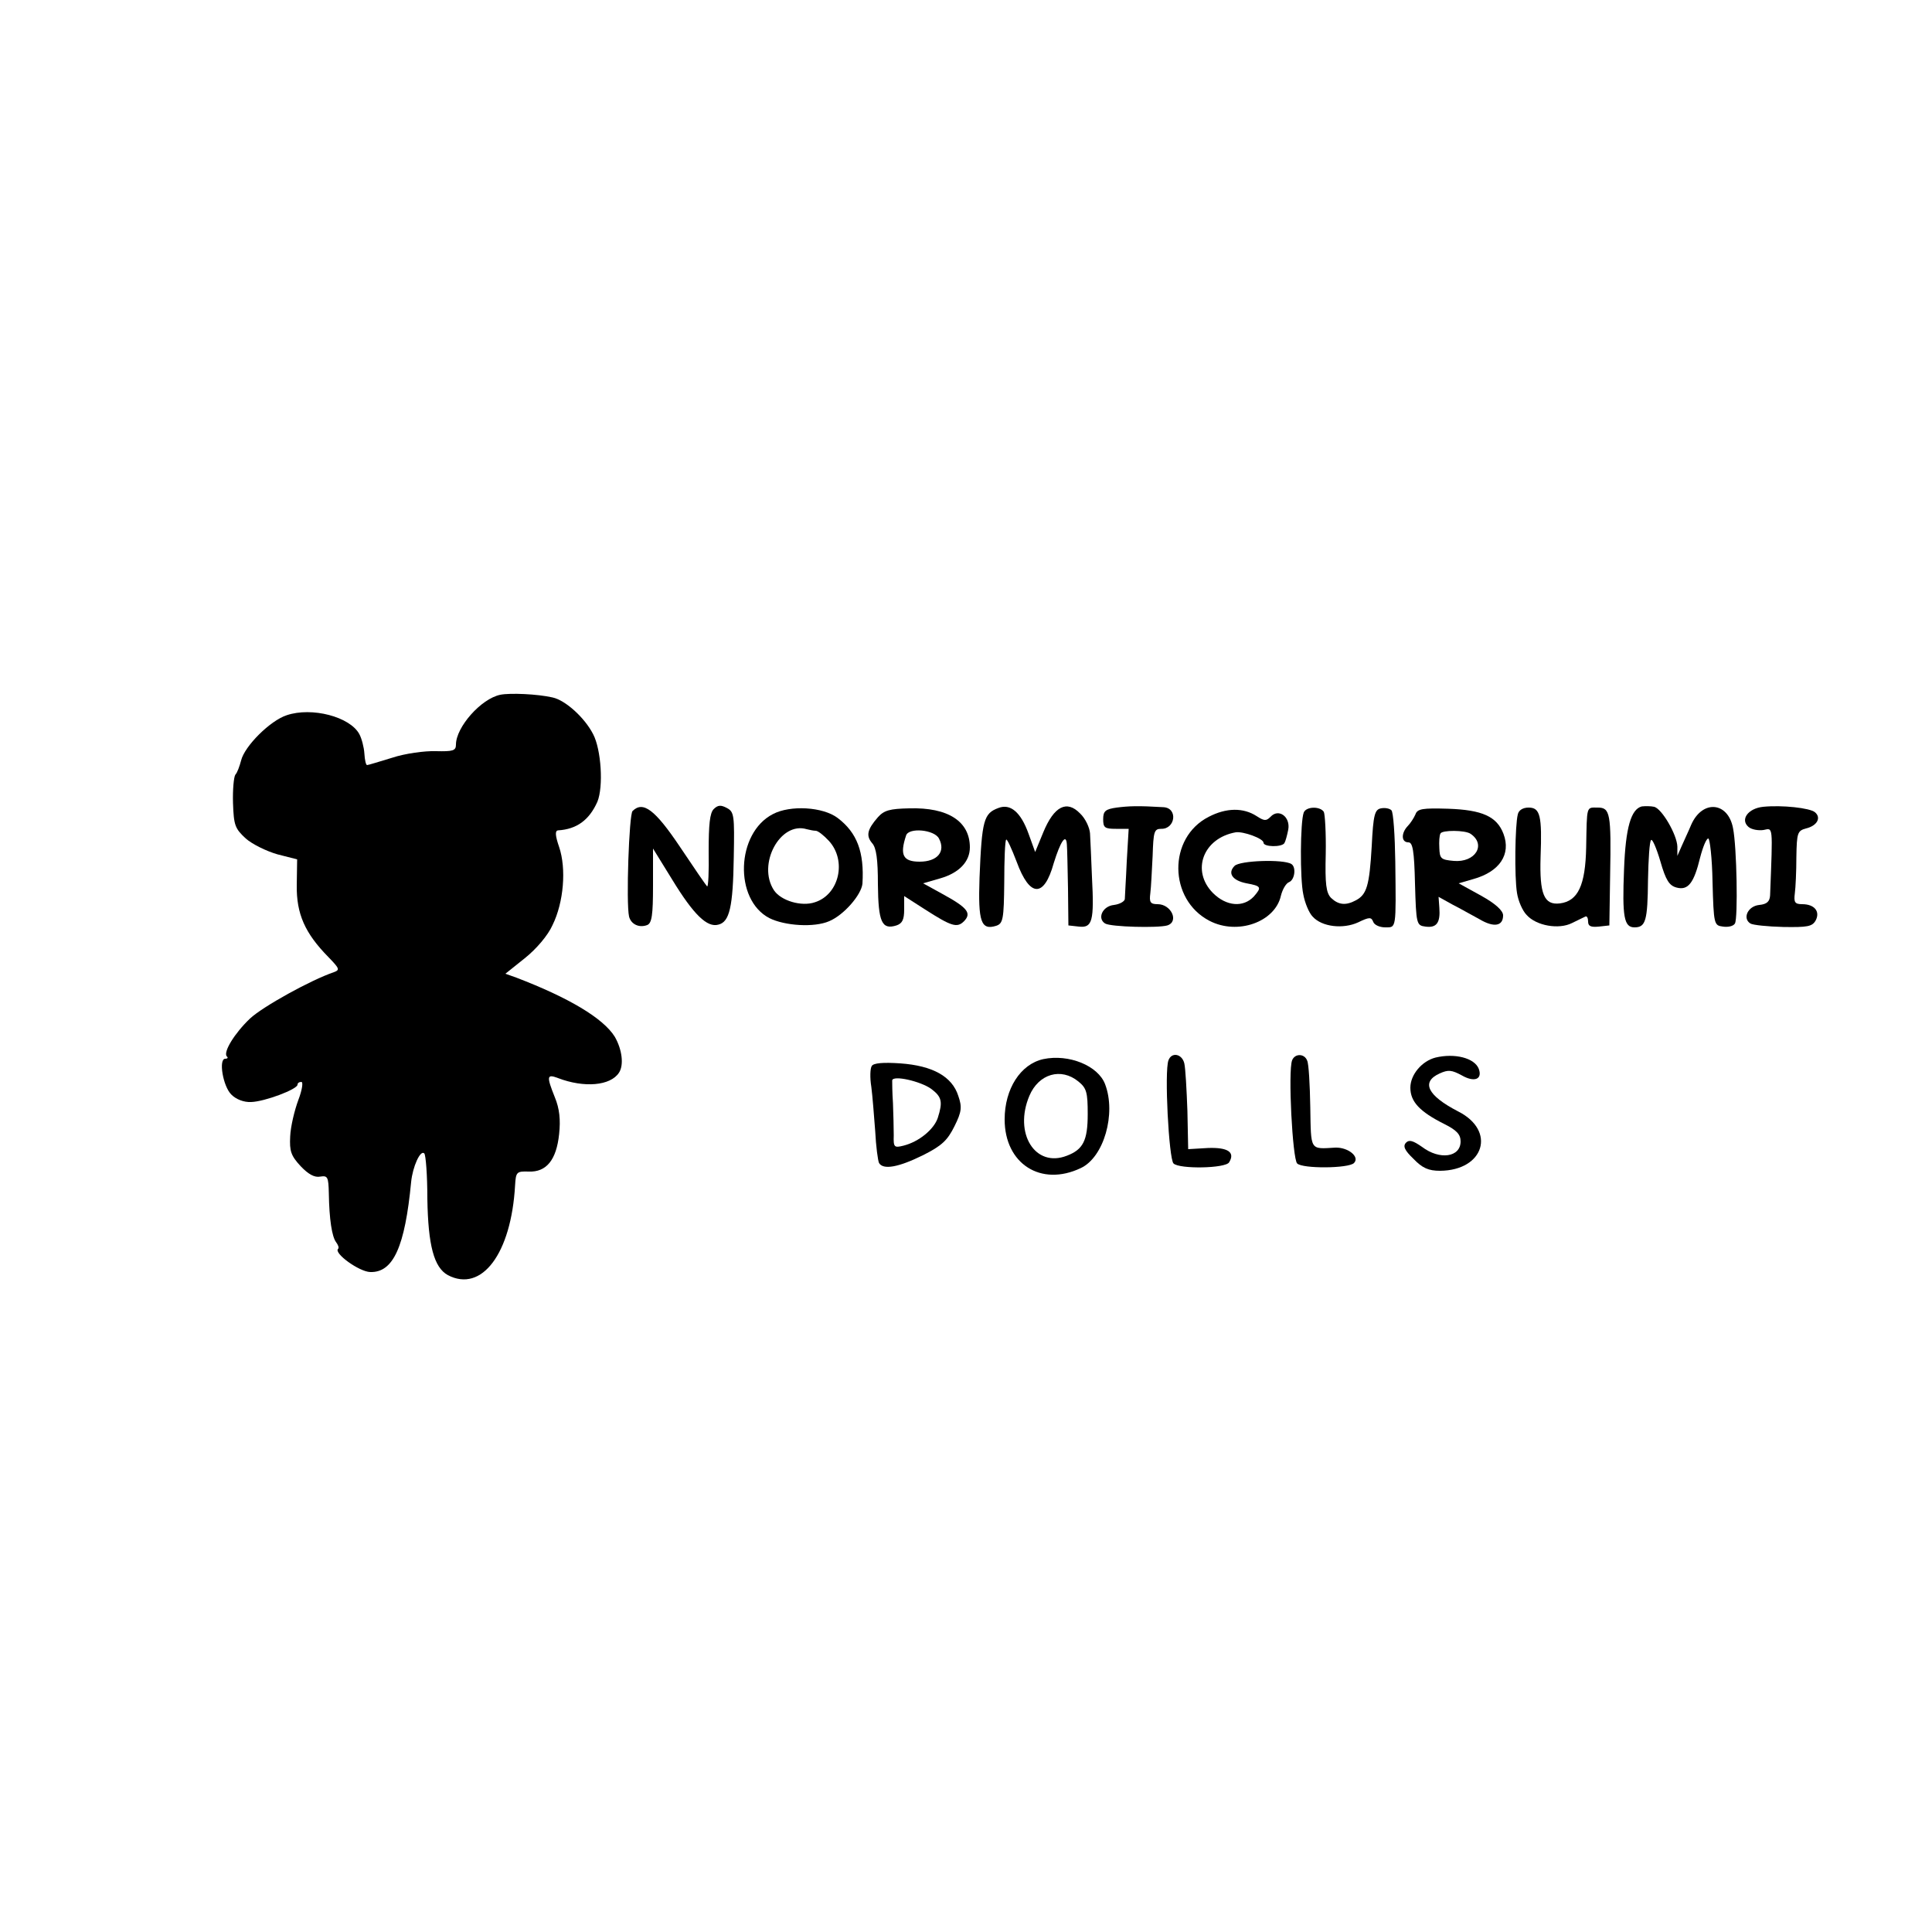
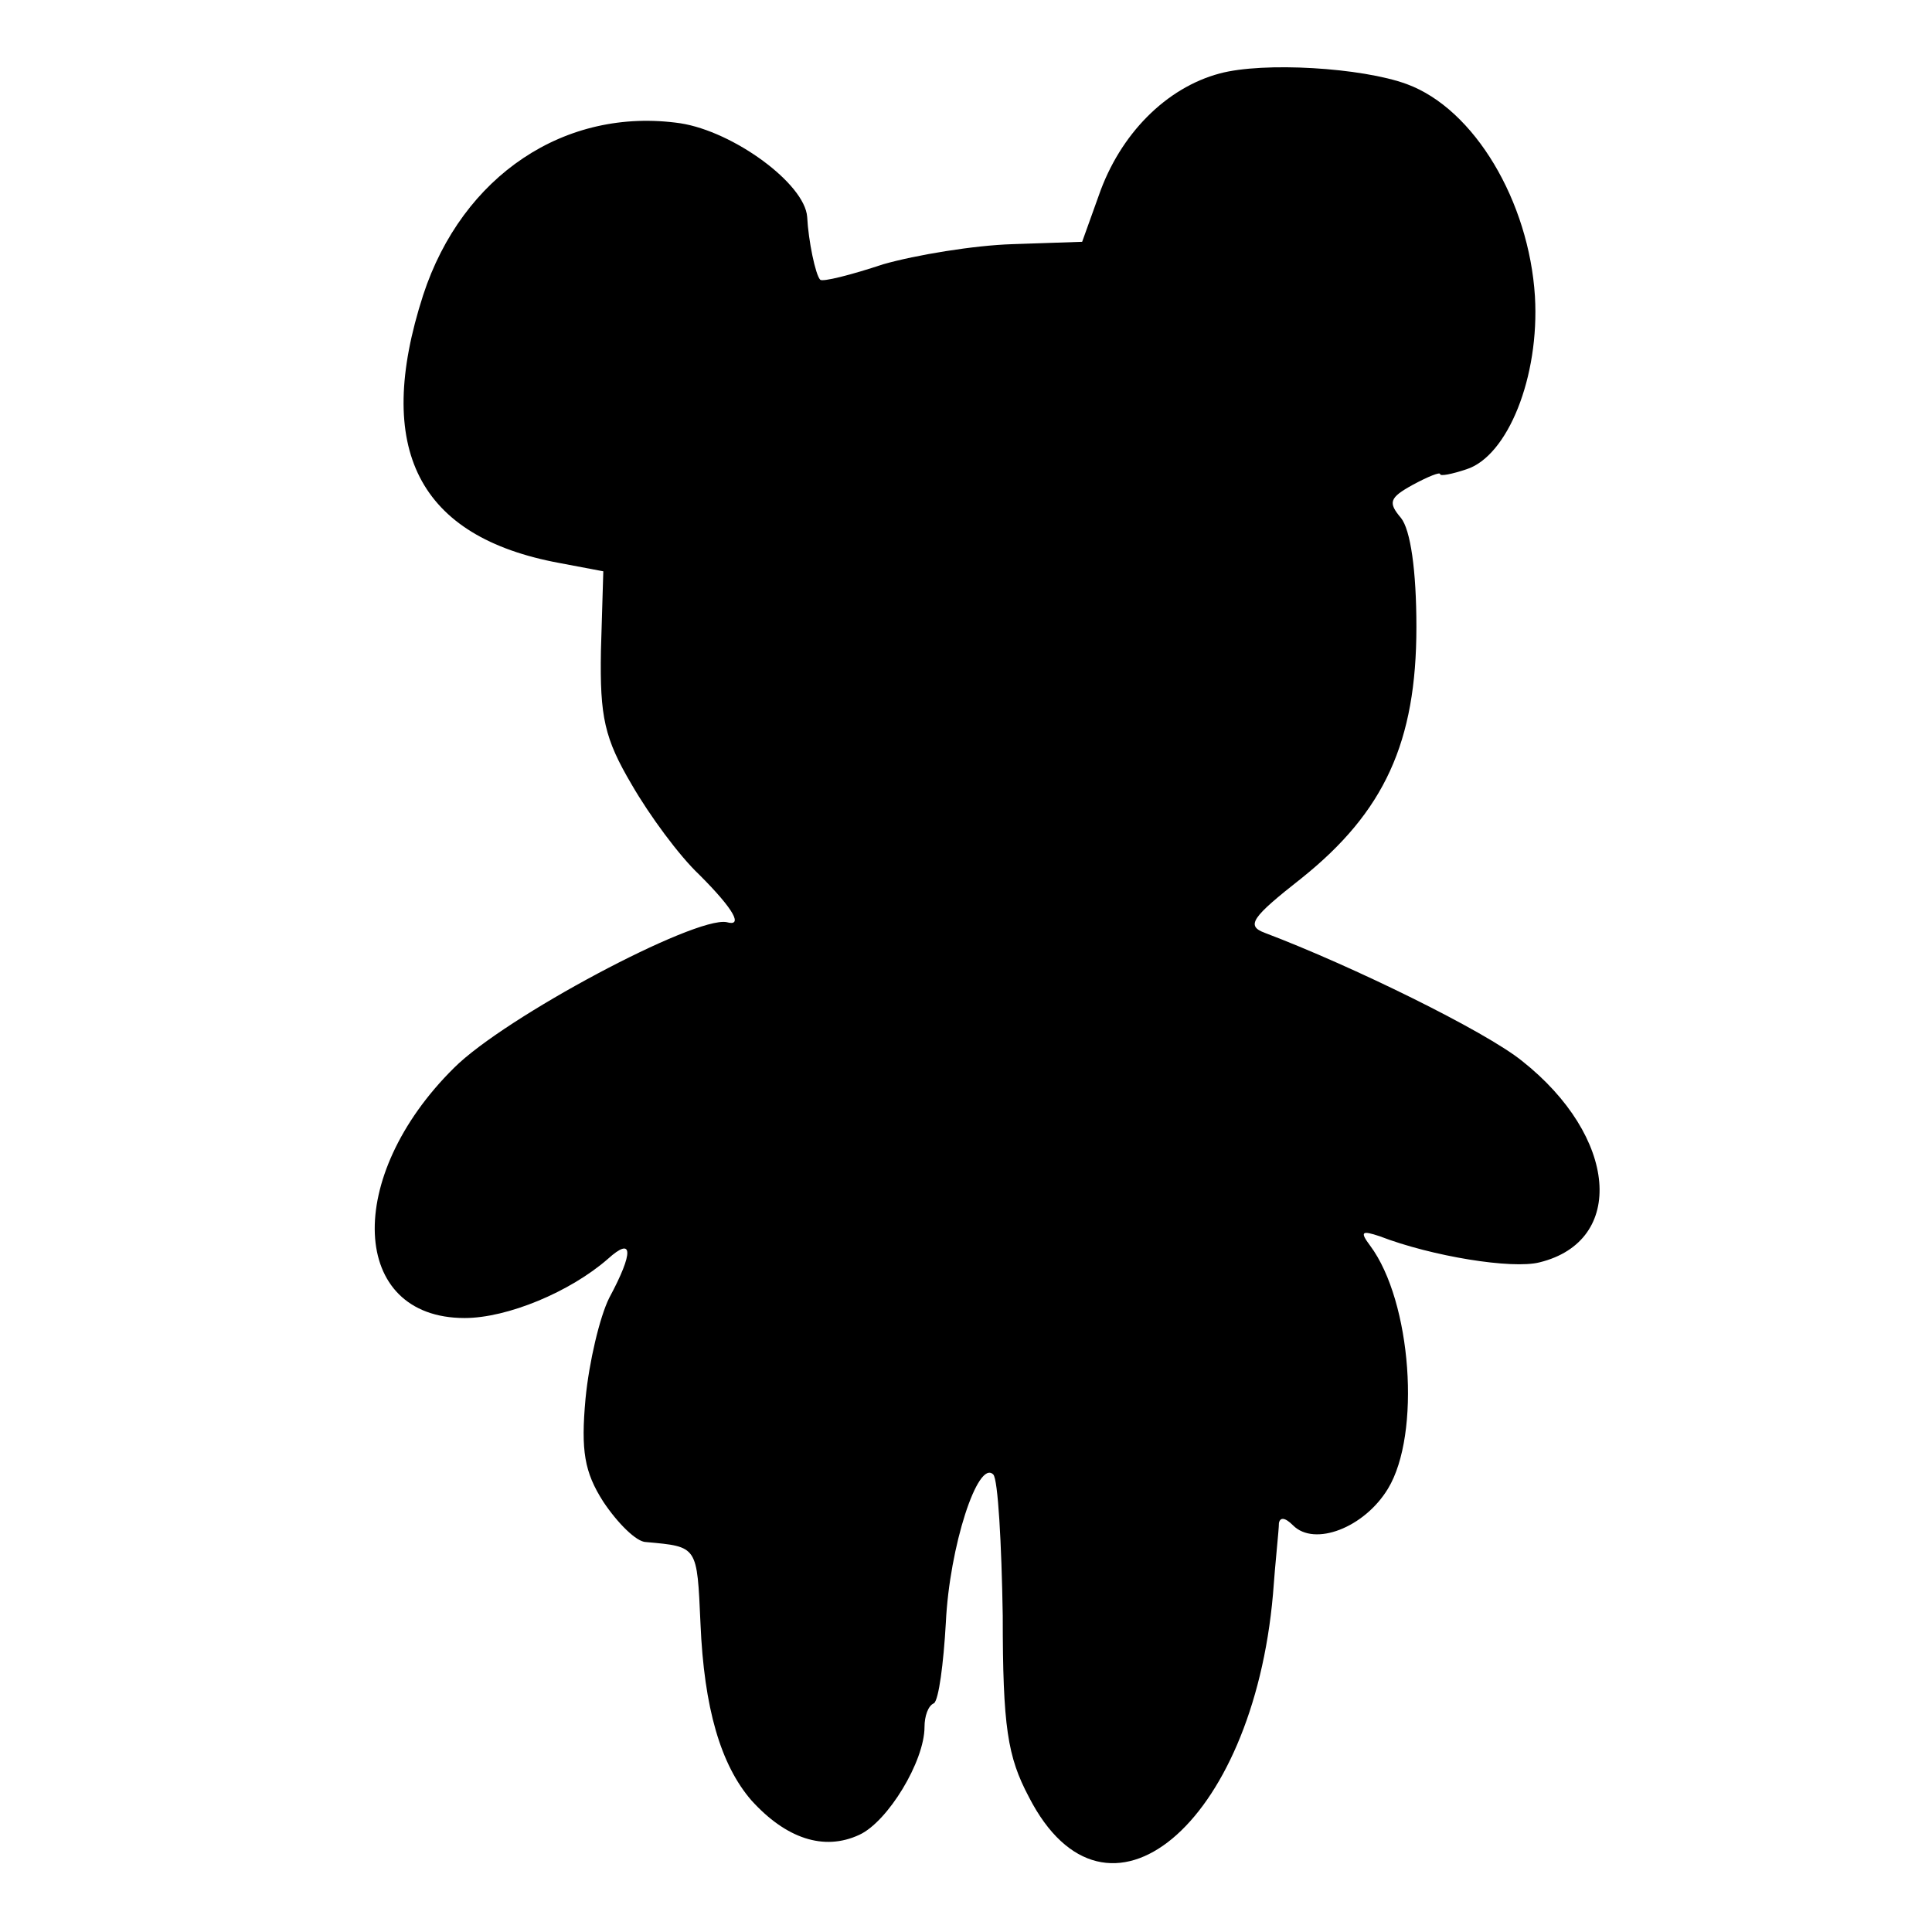
- <svg xmlns="http://www.w3.org/2000/svg" version="1.0" width="500pt" height="500pt" viewBox="0 0 500 500" preserveAspectRatio="xMidYMid meet">
-   <g transform="translate(0,500) scale(0.1,-0.1)" fill="#000000" stroke="none">
-     <path d="M1295 3202 c-50 -10 -115 -84 -115 -129 0 -16 -8 -18 -52 -17 -29 1 -80 -6 -113 -17 -33 -10 -62 -19 -65 -19 -3 0 -6 13 -7 30 -1 16 -7 39 -13 50 -24 45 -123 71 -188 49 -43 -14 -109 -80 -118 -117 -4 -15 -10 -32 -15 -37 -4 -6 -7 -39 -6 -73 2 -58 5 -66 33 -92 17 -15 54 -33 82 -41 l51 -13 -1 -67 c-1 -74 21 -124 82 -186 29 -30 30 -33 14 -39 -59 -20 -184 -89 -217 -120 -40 -38 -70 -87 -60 -98 4 -3 2 -6 -4 -6 -18 0 -6 -72 16 -93 12 -12 32 -20 51 -19 35 1 120 33 120 45 0 4 4 7 10 7 5 0 2 -21 -8 -47 -10 -27 -20 -69 -21 -94 -2 -38 2 -50 27 -77 20 -21 36 -30 51 -27 19 3 21 -1 22 -43 1 -67 8 -113 19 -127 5 -7 8 -14 5 -17 -12 -11 54 -59 83 -60 60 -2 90 66 106 233 4 40 24 84 34 74 4 -4 8 -57 8 -118 2 -120 17 -177 53 -197 88 -46 164 56 174 232 2 35 4 37 35 36 46 -2 72 30 79 97 4 37 1 66 -11 95 -22 55 -21 61 8 50 68 -26 136 -20 158 14 13 20 8 60 -11 93 -30 48 -119 101 -255 153 l-28 10 50 40 c30 24 60 59 72 86 29 59 36 146 17 202 -10 29 -11 42 -3 43 49 3 81 27 102 74 16 39 10 135 -11 175 -22 43 -72 88 -105 95 -39 9 -110 12 -135 7z" />
-     <path d="M1847 2906 c-10 -10 -13 -40 -13 -109 1 -53 -1 -93 -4 -91 -3 3 -34 48 -70 102 -65 97 -96 120 -123 93 -9 -9 -17 -238 -9 -273 5 -20 26 -30 47 -22 12 5 15 26 15 102 l0 96 50 -81 c55 -90 90 -124 119 -116 29 7 38 45 40 175 2 108 1 117 -18 127 -15 8 -23 8 -34 -3z" />
-     <path d="M2584 2909 c-38 -14 -43 -31 -49 -181 -4 -114 4 -136 43 -124 18 6 20 17 21 113 0 58 2 108 5 110 2 3 14 -23 27 -57 34 -93 71 -94 96 -4 17 55 32 79 34 49 1 -11 2 -63 3 -115 l1 -95 27 -3 c35 -4 40 14 34 128 -2 47 -4 98 -5 113 -1 15 -12 39 -26 52 -34 35 -67 19 -95 -49 l-21 -51 -17 47 c-20 56 -47 79 -78 67z" />
-     <path d="M2890 2910 c-29 -4 -35 -9 -35 -30 0 -22 4 -25 33 -25 l33 0 -5 -85 c-2 -47 -5 -90 -5 -97 -1 -6 -13 -13 -28 -15 -30 -3 -44 -35 -23 -48 15 -9 137 -12 161 -5 31 10 10 55 -25 55 -19 0 -22 5 -19 28 2 15 4 59 6 97 2 63 4 70 22 70 37 -1 44 54 6 56 -66 4 -90 3 -121 -1z" />
-     <path d="M4249 2913 c-28 -7 -42 -55 -46 -163 -5 -123 0 -150 27 -150 29 0 34 17 35 122 1 54 4 101 8 104 3 4 14 -21 24 -55 14 -49 23 -63 42 -68 30 -8 45 12 61 78 7 27 16 49 21 49 4 0 10 -51 11 -112 3 -111 4 -113 27 -116 13 -2 27 1 31 8 8 13 5 198 -5 247 -13 68 -79 74 -108 9 -7 -17 -19 -42 -25 -56 l-11 -25 0 24 c-1 31 -40 98 -60 103 -9 2 -23 2 -32 1z" />
-     <path d="M4563 2912 c-39 -4 -60 -33 -38 -52 8 -7 26 -10 39 -8 25 5 24 15 17 -169 -1 -16 -8 -23 -28 -25 -30 -3 -44 -35 -23 -48 6 -4 45 -8 85 -9 63 -1 75 1 84 17 12 23 -3 42 -35 42 -19 0 -22 5 -19 28 2 15 4 57 4 94 1 63 3 68 25 74 29 7 40 28 23 42 -13 11 -85 19 -134 14z" />
-     <path d="M2000 2893 c-95 -49 -101 -221 -9 -269 40 -20 116 -25 155 -8 38 16 83 68 86 97 5 82 -14 132 -64 170 -38 29 -123 34 -168 10z m111 -43 c6 0 21 -12 34 -26 47 -51 27 -139 -36 -159 -35 -12 -88 4 -106 31 -44 67 16 179 85 158 8 -2 18 -4 23 -4z" />
-     <path d="M2272 2885 c-28 -32 -31 -48 -15 -67 11 -12 15 -42 15 -107 1 -97 10 -118 48 -106 15 5 20 15 20 41 l0 35 53 -34 c70 -45 84 -49 102 -31 20 21 9 35 -57 71 l-49 27 45 13 c48 14 76 43 76 80 0 67 -56 104 -157 101 -50 -1 -65 -5 -81 -23z m158 -55 c18 -34 -4 -60 -50 -60 -43 0 -52 17 -35 68 7 21 73 15 85 -8z" />
-     <path d="M3128 2886 c-106 -54 -104 -214 2 -269 73 -38 170 -3 185 65 4 16 13 32 21 35 15 6 19 39 6 47 -21 13 -134 9 -147 -5 -19 -19 -5 -38 31 -45 38 -7 40 -10 19 -34 -27 -29 -71 -26 -106 9 -57 58 -25 142 59 157 19 3 72 -16 72 -27 0 -11 47 -12 54 -1 3 5 7 20 10 35 6 33 -25 56 -46 33 -11 -11 -16 -11 -36 2 -34 22 -78 22 -124 -2z" />
-     <path d="M3374 2897 c-9 -24 -10 -171 -1 -212 4 -22 15 -48 24 -57 24 -27 79 -33 118 -15 29 14 34 14 39 1 3 -8 17 -14 31 -14 29 0 28 -6 26 170 -1 68 -5 128 -10 133 -5 5 -17 7 -27 5 -16 -3 -20 -16 -24 -98 -6 -103 -13 -125 -41 -140 -26 -14 -45 -12 -64 6 -13 13 -16 36 -14 114 1 54 -2 103 -5 109 -10 15 -46 14 -52 -2z" />
-     <path d="M3663 2892 c-4 -9 -13 -23 -20 -30 -17 -18 -17 -42 2 -42 11 0 15 -21 17 -107 3 -105 4 -108 27 -111 29 -4 39 10 36 49 l-2 28 36 -20 c20 -10 51 -28 70 -38 37 -22 61 -18 61 10 0 12 -19 30 -57 51 l-58 32 38 11 c68 19 98 64 78 117 -17 45 -55 62 -143 65 -67 2 -80 0 -85 -15z m143 -50 c41 -28 12 -75 -44 -70 -33 3 -36 6 -37 33 -1 17 0 33 3 38 4 9 64 9 78 -1z" />
-     <path d="M3928 2892 c-7 -27 -9 -161 -2 -203 3 -20 14 -46 25 -57 25 -28 83 -38 117 -21 15 7 30 15 35 17 4 2 7 -4 7 -13 0 -12 7 -15 28 -13 l27 3 2 130 c3 160 0 175 -32 175 -30 0 -28 7 -30 -103 -2 -98 -21 -139 -68 -145 -41 -5 -53 24 -50 120 4 107 -1 128 -31 128 -15 0 -26 -7 -28 -18z" />
-     <path d="M2700 2259 c-59 -13 -100 -77 -100 -156 0 -115 94 -175 197 -126 60 28 92 141 63 217 -18 48 -94 79 -160 65z m91 -58 c21 -17 24 -28 24 -84 0 -69 -12 -92 -54 -108 -82 -32 -138 58 -97 155 24 57 82 74 127 37z" />
-     <path d="M3024 2256 c-11 -28 1 -255 13 -267 15 -15 135 -13 144 3 16 26 -3 39 -55 37 l-51 -3 -2 99 c-2 55 -5 110 -8 123 -6 25 -33 30 -41 8z" />
-     <path d="M3344 2256 c-11 -28 1 -255 13 -267 14 -14 133 -13 147 1 16 16 -15 41 -48 40 -67 -4 -63 -9 -65 105 -1 58 -4 112 -8 120 -7 19 -32 19 -39 1z" />
-     <path d="M3715 2263 c-35 -9 -65 -44 -65 -78 0 -36 24 -62 88 -94 32 -16 42 -27 42 -45 0 -41 -54 -49 -100 -14 -23 16 -33 19 -41 11 -9 -9 -4 -20 19 -42 23 -24 39 -31 69 -31 114 1 146 104 46 154 -79 41 -96 76 -47 98 22 10 31 9 57 -5 33 -19 54 -10 44 17 -11 28 -62 41 -112 29z" />
-     <path d="M2256 2241 c-4 -6 -5 -30 -1 -54 3 -23 7 -75 10 -114 2 -40 7 -77 10 -83 11 -18 50 -11 113 20 50 25 64 39 82 75 19 38 20 50 10 79 -16 50 -66 78 -150 84 -44 3 -70 1 -74 -7z m154 -59 c28 -21 30 -34 17 -75 -10 -30 -49 -62 -89 -72 -24 -6 -26 -4 -25 27 0 18 -1 56 -2 83 -2 28 -2 54 -2 59 2 14 73 -2 101 -22z" />
+ <svg xmlns="http://www.w3.org/2000/svg" version="1.0" width="163pt" height="163pt" viewBox="0 0 163 163" preserveAspectRatio="xMidYMid meet">
+   <g transform="translate(0,163) scale(0.1,-0.1)" fill="#000000" stroke="none">
+     <path d="M1029 1568 c-45 -12 -84 -51 -102 -103 l-14 -39 -59 -2 c-32 -1 -81 -9 -109 -17 -27 -9 -51 -15 -53 -13 -4 4 -10 33 -11 53 -2 28 -62 72 -107 79 -97 14 -184 -44 -217 -145 -42 -130 -4 -204 115 -226 l37 -7 -2 -67 c-1 -56 3 -74 26 -113 15 -26 40 -60 57 -76 30 -30 37 -44 23 -40 -27 5 -187 -80 -230 -123 -93 -92 -88 -211 9 -211 36 0 89 22 121 50 21 19 22 6 1 -33 -8 -16 -17 -54 -20 -85 -4 -44 -1 -62 15 -87 12 -18 28 -34 36 -34 44 -4 43 -3 46 -69 3 -71 17 -119 43 -149 29 -32 61 -43 91 -29 24 11 55 62 55 91 0 9 3 18 8 20 4 3 8 33 10 68 3 64 27 138 40 125 4 -4 7 -58 8 -119 0 -94 4 -119 22 -153 65 -127 189 -24 206 171 2 28 5 54 5 60 1 5 5 5 12 -2 18 -18 60 -2 80 31 28 46 20 158 -15 205 -9 12 -7 13 8 8 44 -17 112 -28 135 -22 73 18 66 106 -15 170 -31 25 -143 80 -217 108 -16 6 -11 13 31 46 70 56 97 115 97 212 0 48 -5 82 -13 92 -11 13 -10 17 10 28 13 7 23 11 23 9 0 -2 10 0 22 4 35 11 62 78 58 146 -5 80 -51 158 -108 179 -38 14 -121 19 -158 9z" />
  </g>
</svg>
